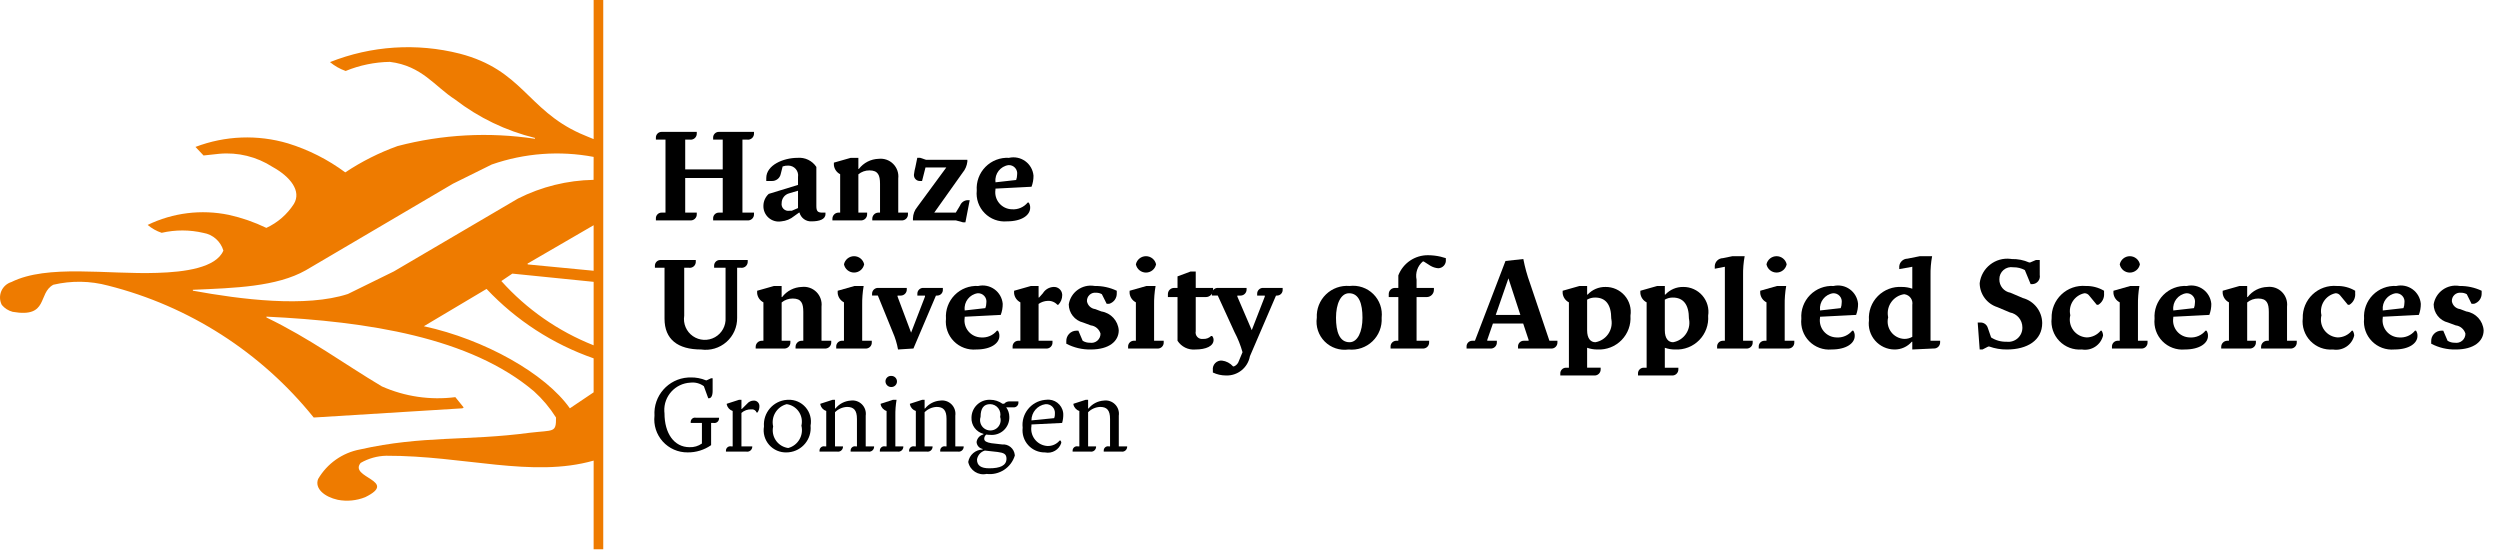
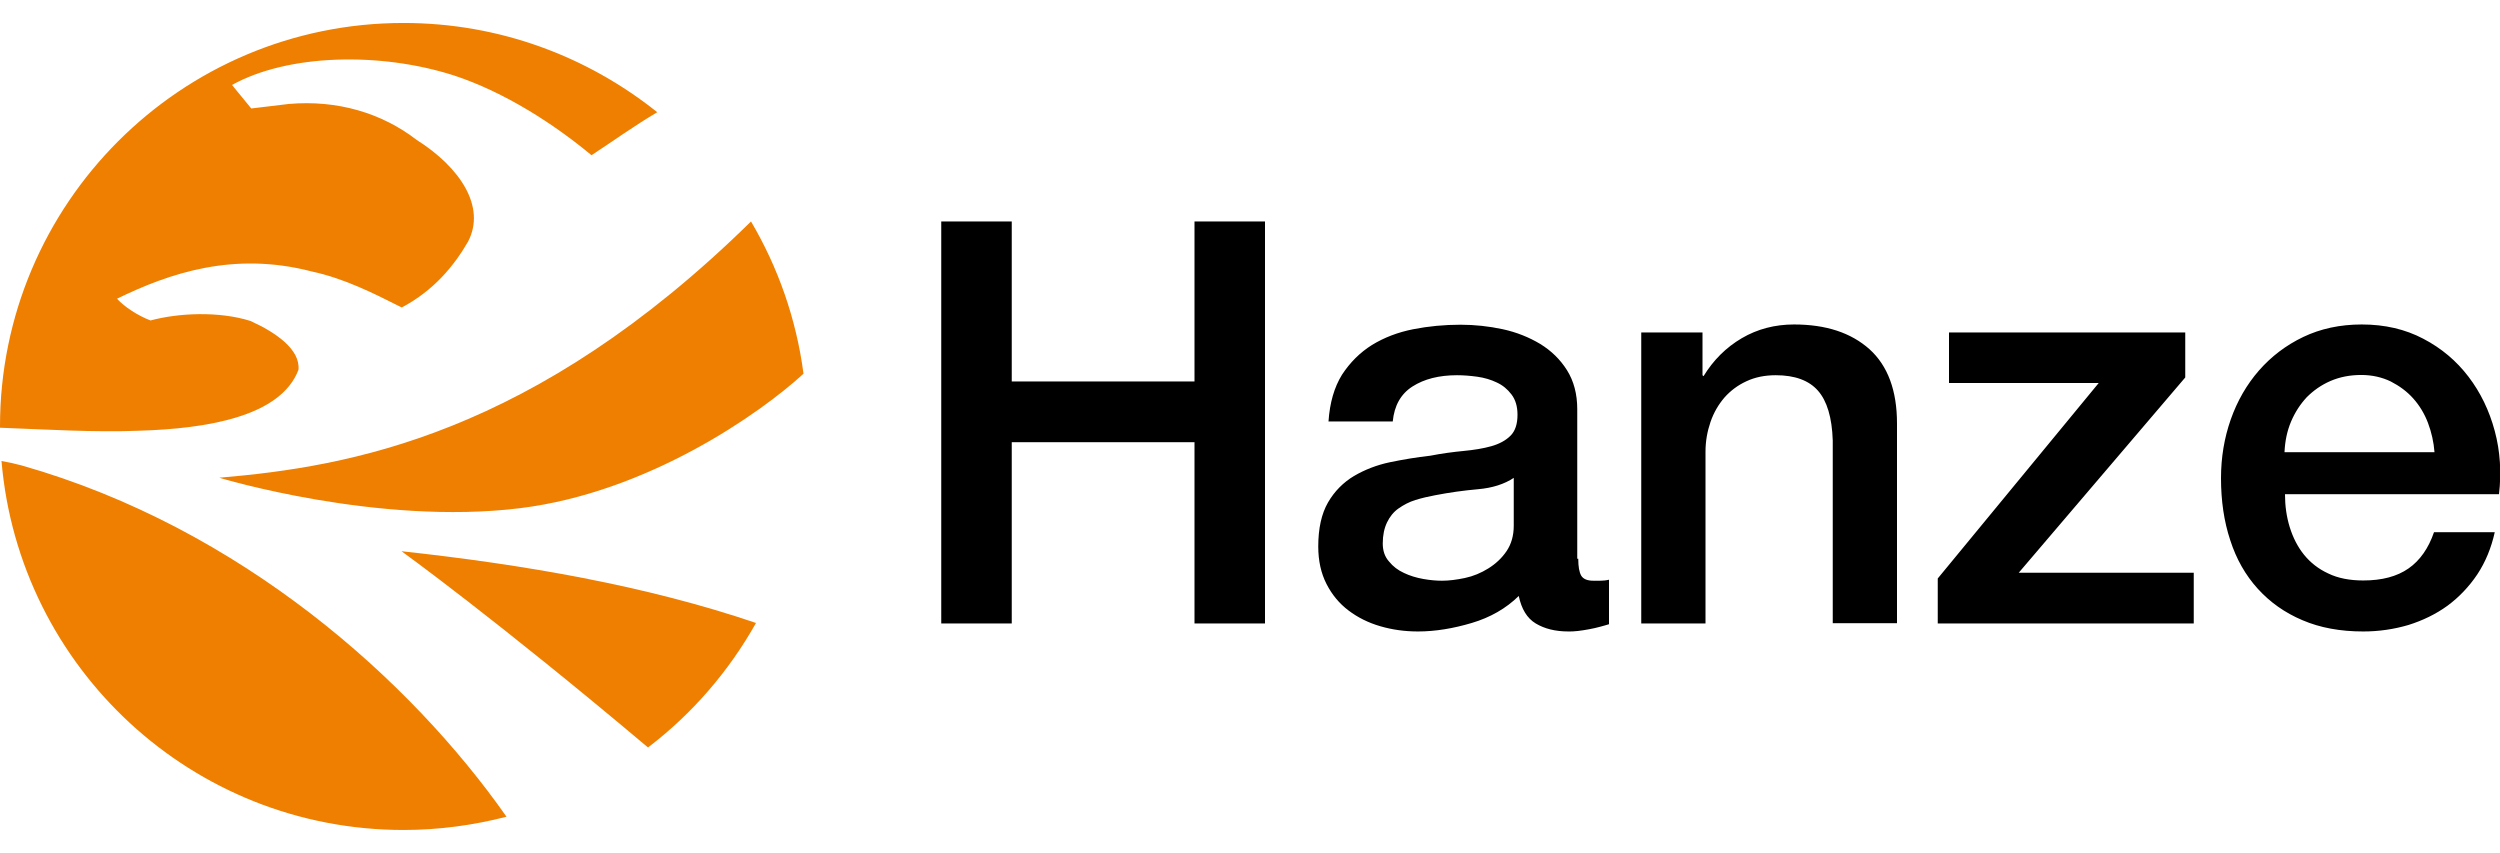
- <svg xmlns="http://www.w3.org/2000/svg" width="264" height="58" viewBox="0 0 264 58">
-   <style>
-     .logomark {
-       fill: #ee7b00;
-     }
-   </style>
-   <path class="logomark" d="M40.783,48.127a5.67,5.67,0,0,0-2.697.755c-1.293,1.576,4.068,1.868.479,3.62a5.153,5.153,0,0,1-2.895.278c-1.406-.309-2.466-1.191-2.077-2.198a6.51,6.51,0,0,1,4.416-3.118c6.656-1.496,11.242-.872,17.963-1.768,2.523-.295,2.754.029,2.744-1.604a13.224,13.224,0,0,0-2.314-2.758c-6.74-5.723-17.605-7.385-28.272-7.898L28.142,33.53c4.61,2.224,8.119,4.853,12.183,7.274a14.558,14.558,0,0,0,7.759,1.134l0.884,1.095-0.141.086-15.547.962H33.12A40.616,40.616,0,0,0,11.415,30.16a11.848,11.848,0,0,0-5.78-.092c-1.678.888-.46,3.534-4.297,2.861a2.211,2.211,0,0,1-1.146-.728,1.71,1.71,0,0,1,1.017-2.421c3.8-1.887,10.12-.784,15.369-0.964,2.934-.084,6.241-0.534,7.012-2.355a2.658,2.658,0,0,0-2.114-1.868,9.752,9.752,0,0,0-4.403-.008,4.471,4.471,0,0,1-1.481-.833,13.42,13.42,0,0,1,8.569-1.062,18.166,18.166,0,0,1,3.965,1.375,6.882,6.882,0,0,0,2.912-2.535c0.804-1.34-.346-2.852-2.263-3.908a8.888,8.888,0,0,0-5.631-1.381l-1.649.178-0.853-.904a15.25,15.25,0,0,1,9.768-.374,20.074,20.074,0,0,1,6.05,3.063,25.62,25.62,0,0,1,5.52-2.779,36,36,0,0,1,14.517-.769l-0.012-.092a22.674,22.674,0,0,1-8.43-4.058C45.923,9.146,44.568,6.949,41.166,6.533a12.863,12.863,0,0,0-4.665.962,5.423,5.423,0,0,1-1.655-.937,22.302,22.302,0,0,1,13.707-.892c6.591,1.719,7.123,5.885,12.664,8.408,0.485,0.215.976,0.411,1.471,0.616V0h1.015V58H62.687l0.002-9.361c-6.511,1.856-13.683-.534-21.906-0.512m21.898-29.135L62.687,16.586V16.568a20.927,20.927,0,0,0-10.755.802l-4.096,2.028-15.547,9.144c-3.084,1.745-7.528,1.874-11.929,2.06l0.01,0.094c5.076,0.931,11.935,1.794,16.367.35l4.853-2.384,13.116-7.698a18.44,18.44,0,0,1,7.974-1.972M62.687,28.591V23.784l-6.902,4.006c-0.102.018-.068,0.086-0.057,0.133Zm0,7.874,0.002-6.703-8.586-.868-1.162.784A25.869,25.869,0,0,0,62.687,36.464m0,4.966V37.841A28.317,28.317,0,0,1,51.38,30.51l-6.621,3.939c6.406,1.389,12.84,5.003,15.418,8.67Z" />
-   <g class="wordmark">
-     <path d="M75.308,23.271V23.115a0.601,0.601,0,0,1,.61-0.663h0.403V18.8H72.357v3.652h1.222v0.156a0.637,0.637,0,0,1-.716.663H69.263V23.115a0.602,0.602,0,0,1,.61-0.663h0.403V14.745H69.263V14.587a0.601,0.601,0,0,1,.61-0.661h3.706v0.156a0.637,0.637,0,0,1-.716.663h-0.505v3.145H76.32V14.745H75.308V14.587a0.6,0.6,0,0,1,.61-0.661H79.623v0.156a0.636,0.636,0,0,1-.714.663H78.401v7.708H79.623v0.156a0.636,0.636,0,0,1-.714.663H75.308" />
-     <path d="M80.617,21.697a1.713,1.713,0,0,1,.561-1.222l3.092-.949V18.694a1.036,1.036,0,0,0-1.039-1.207,1.576,1.576,0,0,0-.585.092l-0.194.767a0.934,0.934,0,0,1-.974.767H80.918V18.8c0-1.365,1.805-2.132,3.3-2.132a2.156,2.156,0,0,1,1.989.96v4.121c0,0.561.143,0.704,0.649,0.704h0.313v0.156c0,0.559-.651.767-1.469,0.767a1.248,1.248,0,0,1-1.273-.923h-0.053l-0.505.362a2.449,2.449,0,0,1-1.365.561,1.619,1.619,0,0,1-1.887-1.678m2.744,0.559H83.607l0.663-.284V20.14l-0.962.284a1.061,1.061,0,0,0-.765,1.013A0.708,0.708,0,0,0,83.361,22.256Z" />
-     <path d="M92.113,23.271V23.115a0.649,0.649,0,0,1,.634-0.663q0.014-0.0.029,0H92.931V19.41c0-.911-0.207-1.416-1.117-1.416a1.809,1.809,0,0,0-1.17.415v4.043h0.923v0.156a0.636,0.636,0,0,1-.714.663H87.902V23.115a0.649,0.649,0,0,1,.634-0.663q0.014-0.0.029,0h0.156V18.397a1.224,1.224,0,0,1-.663-0.962V17.175l1.78-.507H90.644v1.17h0.053a2.719,2.719,0,0,1,2.079-1.066,1.871,1.871,0,0,1,2.079,2.079v3.601h1.027v0.156a0.636,0.636,0,0,1-.714.663H92.113" />
-     <path d="M101.699,23.48l-0.767-.209h-4.524V23.062a1.948,1.948,0,0,1,.456-1.207L99.931,17.683H97.733L97.369,19.113H97.175a0.622,0.622,0,0,1-.663-0.665,5.449,5.449,0,0,1,.156-0.821l0.196-.96h0.311l0.612,0.207h4.366V17.071a2.208,2.208,0,0,1-.505,1.17l-2.991,4.211h2.275l0.454-.755a0.89,0.89,0,0,1,.767-0.559h0.248l-0.454,2.341h-0.248" />
-     <path d="M103.145,20.124a3.226,3.226,0,0,1,3.405-3.456,2.124,2.124,0,0,1,2.588,1.887,3.205,3.205,0,0,1-.209,1.166l-3.808.196v0.104a1.796,1.796,0,0,0,1.729,2.079,1.963,1.963,0,0,0,1.676-.714h0.104a0.927,0.927,0,0,1,.156.559c0,0.767-.872,1.43-2.443,1.43a2.953,2.953,0,0,1-3.198-3.251m4.16-1.117a1.611,1.611,0,0,0,.102-0.559,0.875,0.875,0,0,0-.908-1.013,1.616,1.616,0,0,0-1.377,1.768v0.049Z" />
-     <path d="M70.174,33.657V28.276H69.159V28.118a0.61,0.61,0,0,1,.554-0.661q0.028-.002.056-0.002h3.706v0.156a0.631,0.631,0,0,1-.714.665H72.253V33.344a2.199,2.199,0,1,0,4.366.209v-5.277H75.412V28.118a0.6,0.6,0,0,1,.597-0.663H78.96v0.156a0.637,0.637,0,0,1-.714.665H77.841v5.277A3.327,3.327,0,0,1,74.033,36.906c-2.457,0-3.859-1.066-3.859-3.249" />
-     <path d="M84.01,36.802V36.644a0.648,0.648,0,0,1,.635-0.661q0.014-0.0.028,0h0.156V32.943c0-.911-0.207-1.418-1.117-1.418a1.798,1.798,0,0,0-1.17.415v4.043h0.923V36.139a0.635,0.635,0,0,1-.714.663H79.799V36.644a0.648,0.648,0,0,1,.635-0.661q0.014-0.0.028,0H80.617V31.928a1.216,1.216,0,0,1-.663-0.962V30.704l1.78-.505h0.806v1.17H82.594a2.715,2.715,0,0,1,2.079-1.068,1.873,1.873,0,0,1,2.079,2.083v3.599h1.027V36.139a0.635,0.635,0,0,1-.714.663H84.01" />
-     <path d="M88.305,36.802V36.644a0.608,0.608,0,0,1,.552-0.659q0.029-.003.057-0.002h0.209V31.928a1.221,1.221,0,0,1-.663-0.962V30.704l1.78-.505h0.962a11.033,11.033,0,0,0-.156,2.028v3.757h1.015V36.139a0.625,0.625,0,0,1-.702.663H88.305m0.818-8.89a1.091,1.091,0,0,1,2.132,0A1.088,1.088,0,0,1,89.123,27.911Z" />
-     <path d="M94.832,36.906a8.012,8.012,0,0,0-.559-1.833l-1.571-3.861h-0.612V31.069a0.623,0.623,0,0,1,.714-0.661h2.953v0.156a0.638,0.638,0,0,1-.628.649q-0.019 0-.037-0h-0.311v0.106l1.43,3.808,1.469-3.808v-0.106H96.874V31.069a0.613,0.613,0,0,1,.702-0.661h1.989v0.156a0.597,0.597,0,0,1-.612.649H98.836l-2.378,5.59L94.832,36.906" />
-     <path d="M99.894,33.657a3.228,3.228,0,0,1,3.407-3.458,2.123,2.123,0,0,1,2.586,1.885,3.227,3.227,0,0,1-.209,1.17l-3.808.194v0.104a1.796,1.796,0,0,0,1.729,2.081,1.961,1.961,0,0,0,1.676-.716h0.104a0.915,0.915,0,0,1,.156.561c0,0.765-.87,1.428-2.443,1.428A2.953,2.953,0,0,1,99.894,33.657m4.16-1.119a1.587,1.587,0,0,0,.104-0.559,0.876,0.876,0,0,0-.911-1.013,1.616,1.616,0,0,0-1.377,1.768v0.051Z" />
-     <path d="M106.931,36.802V36.644a0.608,0.608,0,0,1,.553-0.659q0.029-.003.059-0.002h0.209V31.928a1.218,1.218,0,0,1-.665-0.962V30.704l1.782-.505h0.806v1.222h0.051l0.403-.454a1.389,1.389,0,0,1,1.117-.665,0.86,0.86,0,0,1,.922.793q0.002,0.033.002,0.066a1.445,1.445,0,0,1-.417,1.027h-0.09a1.284,1.284,0,0,0-1.027-.417,1.788,1.788,0,0,0-.962.325v3.888h1.469V36.139a0.625,0.625,0,0,1-.702.663h-3.511" />
-     <path d="M112.601,36.294V36.035a1.084,1.084,0,0,1,1.049-1.117l0.017-0h0.209l0.454,1.066a1.366,1.366,0,0,0,.767.209,0.958,0.958,0,0,0,1.117-.964,1.223,1.223,0,0,0-1.025-.87l-0.806-.299a1.983,1.983,0,0,1-1.522-1.925,2.353,2.353,0,0,1,2.702-1.943l0.042,0.007a5.257,5.257,0,0,1,2.326.505v0.262a1.12,1.12,0,0,1-.806,1.117h-0.26l-0.507-1.015a1.169,1.169,0,0,0-.61-0.156,0.86,0.86,0,0,0-.964.911,1.008,1.008,0,0,0,.872.818l0.651,0.248a2.172,2.172,0,0,1,1.833,1.989c0,1.156-1.015,2.028-2.951,2.028a5.323,5.323,0,0,1-2.588-.612" />
-     <path d="M119.128,36.802V36.644a0.608,0.608,0,0,1,.553-0.659q0.029-.003.059-0.002h0.209V31.928a1.216,1.216,0,0,1-.663-0.962V30.704l1.78-.505h0.964a10.661,10.661,0,0,0-.158,2.028v3.757h1.015V36.139a0.625,0.625,0,0,1-.702.663h-3.057m0.821-8.89a1.091,1.091,0,0,1,2.132,0A1.088,1.088,0,0,1,119.948,27.911Z" />
-     <path d="M124.346,35.983V31.369h-1.015V31.069a0.645,0.645,0,0,1,.702-0.661h0.313V29.186l1.365-.509h0.559v1.731h1.831v0.194a0.765,0.765,0,0,1-.761.769q-0.027 0-.055-0.002h-1.015V34.969a0.68,0.68,0,0,0,.767.821,1.105,1.105,0,0,0,.857-0.311h0.104a0.614,0.614,0,0,1,.156.413c0,0.653-.78,1.015-1.938,1.015a2.013,2.013,0,0,1-1.87-.923" />
-     <path d="M128.078,39.335V39.09a0.897,0.897,0,0,1,.962-1.013,1.869,1.869,0,0,1,1.17.612h0.104a0.882,0.882,0,0,0,.507-0.561l0.389-.935a10.662,10.662,0,0,0-.845-2.12l-1.768-3.861h-0.624V31.069a0.624,0.624,0,0,1,.716-0.661H131.64v0.156a0.637,0.637,0,0,1-.624.649q-0.019 0-.039-0H130.664v0.106l1.522,3.546,1.377-3.546v-0.106h-0.806V31.069a0.614,0.614,0,0,1,.702-0.661h1.989v0.156a0.596,0.596,0,0,1-.61.649h-0.092l-2.756,6.409a2.472,2.472,0,0,1-2.535,2.028,3.197,3.197,0,0,1-1.377-.313" />
-     <path d="M139.055,33.553a3.195,3.195,0,0,1,3.458-3.354,3.034,3.034,0,0,1,3.39,3.354,3.172,3.172,0,0,1-3.495,3.354,2.964,2.964,0,0,1-3.354-3.354m4.823,0c0-1.469-.352-2.586-1.416-2.586-0.872,0-1.379,1.117-1.379,2.586,0,1.467.362,2.586,1.43,2.586C143.371,36.139,143.878,35.02,143.878,33.553Z" />
-     <path d="M146.845,36.802V36.644a0.608,0.608,0,0,1,.553-0.659q0.029-.003.059-0.002h0.207V31.369h-1.013V31.069a0.644,0.644,0,0,1,.702-0.661h0.311V29.08a3.331,3.331,0,0,1,3.147-2.13,6.089,6.089,0,0,1,1.324.156l0.546,0.156V27.404a0.825,0.825,0,0,1-.806.923,1.945,1.945,0,0,1-.818-0.26l-0.714-.456h-0.092a1.984,1.984,0,0,0-.661,1.925v0.872h1.831v0.194a0.766,0.766,0,0,1-.762.769q-0.028 0-.056-0.002h-1.013v4.614h1.326V36.139a0.636,0.636,0,0,1-.716.663h-3.354" />
-     <path d="M160.304,36.644a0.6,0.6,0,0,1,.61-0.661h0.507V35.891l-0.573-1.727h-3.196l-0.597,1.727v0.092H158.068V36.139a0.635,0.635,0,0,1-.714.663h-2.484V36.644a0.601,0.601,0,0,1,.61-0.661h0.274l3.225-8.424,1.884-.207a16.733,16.733,0,0,0,.702,2.547l2.052,6.083h0.847V36.139a0.63,0.63,0,0,1-.716.663h-3.444V36.644m-2.353-3.39H160.55l-1.26-3.861Z" />
-     <path d="M164.769,39.648V39.493a0.6,0.6,0,0,1,.597-0.663h0.311V31.928a1.219,1.219,0,0,1-.661-0.962V30.704l1.78-.505H167.601v0.911h0.053a2.508,2.508,0,0,1,1.884-.808A2.632,2.632,0,0,1,172.176,33.344a3.321,3.321,0,0,1-3.483,3.562,3.219,3.219,0,0,1-1.093-.182v2.105h1.43v0.156a0.636,0.636,0,0,1-.714.663h-3.548m5.381-5.991c0-1.522-.612-2.236-1.702-2.236a1.649,1.649,0,0,0-.847.221v3.237c0,0.857.366,1.26,0.872,1.26a2.081,2.081,0,0,0,1.692-2.409Q170.158,33.694,170.151,33.657Z" />
-     <path d="M172.974,39.648V39.493a0.6,0.6,0,0,1,.597-0.663h0.313V31.928a1.216,1.216,0,0,1-.663-0.962V30.704l1.78-.505h0.806v0.911h0.053a2.505,2.505,0,0,1,1.884-.808,2.633,2.633,0,0,1,2.637,3.043,3.322,3.322,0,0,1-3.483,3.562,3.21,3.21,0,0,1-1.093-.182v2.105h1.43v0.156a0.637,0.637,0,0,1-.716.663h-3.548m5.381-5.991c0-1.522-.61-2.236-1.702-2.236a1.637,1.637,0,0,0-.845.221v3.237c0,0.857.364,1.26,0.872,1.26a2.082,2.082,0,0,0,1.69-2.411Q178.363,33.693,178.356,33.657Z" />
-     <path d="M181.327,36.802V36.644a0.607,0.607,0,0,1,.55-0.658c0.02-.002.04-0.003,0.06-0.002h0.209V28.171l-1.066.207V28.067a0.878,0.878,0,0,1,.857-0.806l1.013-.209h1.287a9.979,9.979,0,0,0-.168,2.028v6.904h1.015V36.139a0.625,0.625,0,0,1-.702.663h-3.055" />
-     <path d="M185.722,36.802V36.644a0.607,0.607,0,0,1,.55-0.658c0.02-.002.04-0.003,0.06-0.002h0.209V31.928a1.216,1.216,0,0,1-.663-0.962V30.704l1.78-.505h0.964a10.661,10.661,0,0,0-.158,2.028v3.757h1.015V36.139a0.625,0.625,0,0,1-.702.663h-3.055m0.818-8.89a1.091,1.091,0,0,1,2.132,0A1.088,1.088,0,0,1,186.54,27.911Z" />
-     <path d="M190.221,33.657a3.226,3.226,0,0,1,3.405-3.458,2.123,2.123,0,0,1,2.586,1.885,3.272,3.272,0,0,1-.207,1.17l-3.81.194v0.104a1.797,1.797,0,0,0,1.729,2.081,1.961,1.961,0,0,0,1.676-.716h0.106a0.929,0.929,0,0,1,.153.561c0,0.765-.87,1.428-2.443,1.428a2.952,2.952,0,0,1-3.196-3.249m4.16-1.119a1.592,1.592,0,0,0,.102-0.559,0.875,0.875,0,0,0-.908-1.013,1.619,1.619,0,0,0-1.379,1.768v0.051Z" />
-     <path d="M201.937,36.906V36.086h-0.051a2.387,2.387,0,0,1-1.833.821,2.738,2.738,0,0,1-2.691-3.094,3.276,3.276,0,0,1,3.483-3.511,3.222,3.222,0,0,1,1.093.184V28.171l-1.377.246V28.118a0.889,0.889,0,0,1,.87-0.804l1.314-.262h1.287a9.979,9.979,0,0,0-.168,2.028v6.904h1.013V36.139a0.645,0.645,0,0,1-.702.663l-2.236.104m-2.547-3.405a1.834,1.834,0,0,0,1.702,2.288,1.637,1.637,0,0,0,.845-0.221v-3.368A0.967,0.967,0,0,0,201.154,31.08q-0.043-.008-0.086-0.011a2.029,2.029,0,0,0-1.7,2.312Q199.377,33.442,199.39,33.502Z" />
-     <path d="M209.054,36.906l-0.209-2.846H209.105a0.788,0.788,0,0,1,.806.559l0.35,1.015a2.838,2.838,0,0,0,1.627.452,1.484,1.484,0,0,0,1.676-1.518,1.602,1.602,0,0,0-1.312-1.573l-1.326-.559a2.681,2.681,0,0,1-1.872-2.535,2.939,2.939,0,0,1,3.272-2.564q0.06,0.007.119,0.017a4.302,4.302,0,0,1,1.835.364H214.382l0.612-.262h0.403v1.573a0.824,0.824,0,0,1-.767.976h-0.194l-0.612-1.483a2.432,2.432,0,0,0-1.222-.297,1.258,1.258,0,0,0-1.469,1.26,1.41,1.41,0,0,0,1.17,1.428l1.312,0.561a2.764,2.764,0,0,1,2.042,2.637c0,1.833-1.586,2.795-3.718,2.795a5.349,5.349,0,0,1-1.872-.313h-0.104l-0.61.313h-0.299" />
-     <path d="M216.651,33.604a3.317,3.317,0,0,1,3.599-3.405,3.633,3.633,0,0,1,1.938.505v0.262a1.283,1.283,0,0,1-.612,1.222h-0.155l-0.804-.976a0.605,0.605,0,0,0-.507-0.246,1.935,1.935,0,0,0-1.491,2.294l0.007,0.032a1.884,1.884,0,0,0,1.731,2.341,1.956,1.956,0,0,0,1.479-.716h0.092a1.004,1.004,0,0,1,.155.52,1.959,1.959,0,0,1-2.234,1.469,2.97,2.97,0,0,1-3.198-3.302" />
-     <path d="M223.023,36.802V36.644a0.608,0.608,0,0,1,.553-0.659q0.029-.003.059-0.002h0.209V31.928a1.218,1.218,0,0,1-.665-0.962V30.704l1.782-.505h0.962a10.855,10.855,0,0,0-.155,2.028v3.757h1.013V36.139a0.624,0.624,0,0,1-.7.663h-3.057m0.821-8.89a1.09,1.09,0,0,1,2.13,0A1.087,1.087,0,0,1,223.843,27.911Z" />
-     <path d="M227.522,33.657a3.228,3.228,0,0,1,3.407-3.458,2.123,2.123,0,0,1,2.586,1.885,3.228,3.228,0,0,1-.209,1.17l-3.808.194v0.104a1.796,1.796,0,0,0,1.729,2.081,1.964,1.964,0,0,0,1.676-.716h0.104a0.916,0.916,0,0,1,.155.561c0,0.765-.872,1.428-2.443,1.428a2.953,2.953,0,0,1-3.198-3.249m4.16-1.119a1.587,1.587,0,0,0,.104-0.559,0.876,0.876,0,0,0-.911-1.013,1.616,1.616,0,0,0-1.377,1.768v0.051Z" />
-     <path d="M238.77,36.802V36.644a0.649,0.649,0,0,1,.637-0.661q0.013-0.0.025,0h0.155V32.943c0-.911-0.207-1.418-1.117-1.418a1.792,1.792,0,0,0-1.168.415v4.043h0.921V36.139a0.635,0.635,0,0,1-.714.663H234.559V36.644a0.648,0.648,0,0,1,.635-0.661q0.014-0.0.028,0h0.155V31.928a1.221,1.221,0,0,1-.663-0.962V30.704l1.78-.505h0.808v1.17h0.051a2.718,2.718,0,0,1,2.079-1.068,1.872,1.872,0,0,1,2.079,2.083v3.599H242.539V36.139a0.635,0.635,0,0,1-.714.663H238.77" />
-     <path d="M243.171,33.604a3.316,3.316,0,0,1,3.599-3.405,3.625,3.625,0,0,1,1.936.505v0.262a1.285,1.285,0,0,1-.61,1.222h-0.158l-0.804-.976a0.605,0.605,0,0,0-.507-0.246,1.934,1.934,0,0,0-1.489,2.294l0.007,0.033a1.883,1.883,0,0,0,1.729,2.341,1.957,1.957,0,0,0,1.481-.716h0.09a1.001,1.001,0,0,1,.158.52,1.962,1.962,0,0,1-2.236,1.469,2.968,2.968,0,0,1-3.196-3.302" />
-     <path d="M249.647,33.657a3.226,3.226,0,0,1,3.405-3.458,2.123,2.123,0,0,1,2.586,1.885,3.272,3.272,0,0,1-.207,1.17l-3.81.194v0.104a1.797,1.797,0,0,0,1.729,2.081,1.961,1.961,0,0,0,1.676-.716h0.106a0.929,0.929,0,0,1,.153.561c0,0.765-.87,1.428-2.443,1.428a2.952,2.952,0,0,1-3.196-3.249m4.16-1.119a1.592,1.592,0,0,0,.102-0.559,0.875,0.875,0,0,0-.908-1.013,1.619,1.619,0,0,0-1.379,1.768v0.051Z" />
-     <path d="M256.735,36.294V36.035a1.082,1.082,0,0,1,1.047-1.117l0.019-0h0.207l0.456,1.066a1.366,1.366,0,0,0,.767.209,0.959,0.959,0,0,0,1.117-.964,1.223,1.223,0,0,0-1.027-.87l-0.806-.299a1.981,1.981,0,0,1-1.52-1.925,2.352,2.352,0,0,1,2.7-1.943l0.044,0.008a5.247,5.247,0,0,1,2.324.505v0.262a1.118,1.118,0,0,1-.806,1.117h-0.26l-0.505-1.015a1.171,1.171,0,0,0-.612-0.156,0.859,0.859,0,0,0-.962.911,1.006,1.006,0,0,0,.872.818l0.649,0.248a2.17,2.17,0,0,1,1.833,1.989c0,1.156-1.015,2.028-2.951,2.028a5.314,5.314,0,0,1-2.586-.612" />
-     <path d="M72.938,44.661v-0.088a0.453,0.453,0,0,1,.548-0.462h2.445v0.088a0.489,0.489,0,0,1-.593.462H75.093v2.347a4.226,4.226,0,0,1-2.488.765A3.481,3.481,0,0,1,69.114,43.896a3.795,3.795,0,0,1,3.543-4.031q0.14-.009.281-0.008a4.01,4.01,0,0,1,1.604.303h0.086l0.464-.217h0.162v1.346c0,0.507-.162.765-0.379,0.765H74.79l-0.462-1.271a1.992,1.992,0,0,0-1.422-.376,2.895,2.895,0,0,0-2.754,3.029q0.005,0.106.018,0.212c0,2.099,1.003,3.575,2.65,3.575a2.107,2.107,0,0,0,1.303-.387V44.661H72.938" />
-     <path d="M76.66,47.687V47.601a0.456,0.456,0,0,1,.55-0.464h0.16V43.399a0.943,0.943,0,0,1-.624-0.675V42.638l1.303-.421h0.248v0.97H78.34l0.55-.548a0.907,0.907,0,0,1,.71-0.336,0.572,0.572,0,0,1,.593.549q0.001,0.022,0,.044a1.08,1.08,0,0,1-.205.667h-0.088a0.513,0.513,0,0,0-.548-0.334,1.469,1.469,0,0,0-1.056.376V47.137h1.142V47.223a0.532,0.532,0,0,1-.587.472q-0.024-.003-0.047-0.007H76.66" />
-     <path d="M80.675,45.036a2.618,2.618,0,0,1,2.408-2.812q0.078-.006.156-0.007a2.31,2.31,0,0,1,2.357,2.736,2.568,2.568,0,0,1-2.303,2.809q-0.109.011-.218,0.012a2.341,2.341,0,0,1-2.4-2.738m3.953-.084a1.861,1.861,0,0,0-1.381-2.241q-0.085-.02-0.172-0.032a1.973,1.973,0,0,0-1.43,2.357,1.887,1.887,0,0,0,1.438,2.248q0.077,0.017.156,0.027A1.954,1.954,0,0,0,84.628,44.952Z" />
-     <path d="M89.825,47.687V47.601a0.446,0.446,0,0,1,.538-0.464h0.131V44.24c0-.925-0.336-1.269-1.046-1.269a1.91,1.91,0,0,0-1.271.559V47.137h0.841V47.223a0.524,0.524,0,0,1-.626.464H86.541V47.601a0.454,0.454,0,0,1,.548-0.464H87.251V43.399a0.939,0.939,0,0,1-.624-0.675V42.638l1.303-.421H88.178V43.141h0.043A2.25,2.25,0,0,1,89.825,42.302,1.406,1.406,0,0,1,91.419,43.896V47.137h0.884V47.223a0.522,0.522,0,0,1-.624.464H89.825" />
-     <path d="M92.913,47.687V47.601A0.454,0.454,0,0,1,93.461,47.137h0.162V43.399a0.926,0.926,0,0,1-.624-0.675V42.638l1.303-.421H94.678a9.021,9.021,0,0,0-.129,1.68V47.137h0.841V47.223a0.523,0.523,0,0,1-.626.464H92.913m0.593-7.409a0.576,0.576,0,0,1,.569-0.583q0.027-0.0.055,0.002a0.586,0.586,0,1,1,.01,1.172h-0.01a0.604,0.604,0,0,1-.624-0.584Z" />
-     <path d="M99.286,47.687V47.601a0.446,0.446,0,0,1,.538-0.464h0.129V44.24c0-.925-0.334-1.269-1.044-1.269a1.91,1.91,0,0,0-1.271.559V47.137H98.478V47.223a0.522,0.522,0,0,1-.624.464H96.002V47.601a0.454,0.454,0,0,1,.548-0.464h0.162V43.399a0.939,0.939,0,0,1-.624-0.675V42.638l1.303-.421h0.248V43.141h0.043a2.25,2.25,0,0,1,1.604-.839,1.407,1.407,0,0,1,1.594,1.594V47.137h0.884V47.223a0.523,0.523,0,0,1-.626.464H99.286" />
-     <path d="M104.15,45.889a0.557,0.557,0,0,0-.215.45c0,0.25.248,0.379,0.755,0.464l1.129,0.129a1.236,1.236,0,0,1,1.343,1.119q0.003,0.028.004,0.055a2.768,2.768,0,0,1-2.983,1.94,1.623,1.623,0,0,1-1.933-1.239l-0.005-.024a1.57,1.57,0,0,1,1.518-1.312V47.407l-0.043-.01a0.788,0.788,0,0,1-.593-0.722,0.951,0.951,0,0,1,.722-0.798V45.813a1.682,1.682,0,0,1-1.26-1.702,1.9,1.9,0,0,1,1.904-1.896q0.034,0.0.069,0.001a2.226,2.226,0,0,1,1.301.421h0.174a0.722,0.722,0,0,1,.591-0.25h0.915v0.086a0.492,0.492,0,0,1-.581.538h-0.71a1.73,1.73,0,0,1,.334,1.013,1.848,1.848,0,0,1-2.024,1.897,2.533,2.533,0,0,1-.411-0.033m0.323,3.564c1.142,0,1.811-.291,1.811-1.013,0-.505-0.293-0.624-0.927-0.71l-1.357-.149a1.167,1.167,0,0,0-.831.945C103.17,49.163,103.592,49.453,104.473,49.453Zm1.142-5.428a1.097,1.097,0,0,0-1.054-1.346c-0.669,0-1.013.421-1.013,1.346A1.089,1.089,0,1,0,105.615,44.025Z" />
-     <path d="M107.993,45.167a2.653,2.653,0,0,1,2.334-2.938q0.071-.008.142-0.012a1.594,1.594,0,0,1,1.799,1.358q0.008,0.058.012,0.117a2.95,2.95,0,0,1-.121.97l-3.239.162v0.172a1.814,1.814,0,0,0,1.502,2.08q0.088,0.014.176,0.02a1.594,1.594,0,0,0,1.303-.579h0.088a0.403,0.403,0,0,1,.086.246,1.49,1.49,0,0,1-1.723,1.013,2.33,2.33,0,0,1-2.359-2.607m3.329-1.013a1.084,1.084,0,0,0,.076-0.462,0.925,0.925,0,0,0-1.005-1.013,1.734,1.734,0,0,0-1.473,1.713Z" />
-     <path d="M116.554,47.687V47.601A0.446,0.446,0,0,1,117.092,47.137h0.129V44.24c0-.925-0.334-1.269-1.046-1.269a1.914,1.914,0,0,0-1.271.559V47.137h0.841V47.223a0.522,0.522,0,0,1-.624.464h-1.854V47.601a0.456,0.456,0,0,1,.55-0.464h0.162V43.399a0.935,0.935,0,0,1-.624-0.675V42.638l1.303-.421h0.246V43.141h0.043a2.25,2.25,0,0,1,1.606-.839,1.405,1.405,0,0,1,1.592,1.594V47.137h0.882V47.223a0.522,0.522,0,0,1-.624.464h-1.85" />
-   </g>
+ <svg xmlns="http://www.w3.org/2000/svg" xml:space="preserve" class="hanzelogo" viewBox="0 0 1000 322.8" width="170" height="58">
+   <circle cx="161.4" cy="161.4" r="161.4" fill="none" />
+   <path fill="#ee7f00" d="M55.6 163.1c26.7-.8 56.7-5.5 63.8-24.4.7-8.2-9.1-14.9-19.2-19.5-12.7-4-28.9-3.2-40-.2-5-1.9-10.4-5.4-13.4-8.7 21.1-10.3 46.8-19 77.9-10.9 13 2.8 24.5 8.6 36 14.4 12.7-6.7 20.9-16.6 26.5-26.3 7.3-13.9-3.1-29.7-20.5-40.7-14-10.8-31.8-16.1-51.2-14.4l-15 1.8-7.7-9.4c22.3-12.4 59.2-13.3 88.8-3.8 20.4 6.7 40.2 19.6 55 31.9 8.4-5.5 17-11.7 26.3-17.2C235 13.4 199.8 0 161.4 0 72.3 0 0 72.3 0 161.4v.5c18.8.7 37.9 1.9 55.6 1.2zM8.7 177c-2.6-.7-5.3-1.3-8.1-1.8 7 82.7 76.3 147.6 160.8 147.6 14.2 0 28-1.9 41.2-5.3C164.6 263.3 96.6 202 8.7 177zm293.7 63c-44.1-15-93.1-23.4-141.8-28.7 0 0 37.6 27.1 98.6 78.5 17.6-13.4 32.3-30.4 43.2-49.8zm-94.5-45.9c51.4-6.3 96.4-38.1 113.5-53.8-2.9-22-10.2-42.6-21-60.9-87.1 85.6-160.8 98.1-212.7 102.5 0 0 63.2 19.2 120.2 12.2z" />
+   <path d="M376.5 79.4h28.2v64h73.1v-64H506v160.8h-28.2v-72.5h-73.1v72.5h-28.2zm229.1 102.5c-3.9 2.6-8.7 4.1-14.4 4.6s-11.4 1.3-17.1 2.4c-2.7.5-5.3 1.1-7.9 1.9-2.6.8-4.8 2-6.8 3.4s-3.5 3.3-4.6 5.6c-1.1 2.3-1.7 5.1-1.7 8.4 0 2.9.8 5.3 2.5 7.2 1.6 2 3.6 3.5 6 4.6 2.3 1.1 4.9 1.9 7.7 2.4s5.3.7 7.5.7c2.8 0 5.9-.4 9.2-1.1 3.3-.7 6.4-2 9.3-3.8 2.9-1.8 5.4-4.1 7.3-6.9 1.9-2.8 2.9-6.2 2.9-10.2v-19.2zm25.7 32.4c0 3.2.4 5.4 1.2 6.8.8 1.3 2.4 2 4.8 2h2.7c1.1 0 2.3-.1 3.6-.4v17.8c-.9.3-2.1.6-3.5 1s-2.9.7-4.4 1c-1.5.3-3 .5-4.5.7-1.5.2-2.8.2-3.8.2-5.3 0-9.6-1.1-13.1-3.2s-5.7-5.8-6.8-11c-5.1 5-11.4 8.6-18.8 10.8-7.4 2.2-14.6 3.4-21.5 3.4-5.3 0-10.3-.7-15.1-2.1-4.8-1.4-9-3.5-12.7-6.3-3.7-2.8-6.6-6.3-8.8-10.6-2.2-4.3-3.3-9.3-3.3-15 0-7.2 1.3-13.1 3.9-17.6 2.6-4.5 6.1-8 10.4-10.6 4.3-2.5 9.1-4.4 14.4-5.5 5.3-1.1 10.7-2 16.1-2.6 4.6-.9 9.1-1.5 13.3-1.9 4.2-.4 7.9-1 11.1-1.9 3.2-.9 5.8-2.3 7.7-4.2 1.9-1.9 2.8-4.7 2.8-8.4 0-3.3-.8-6-2.4-8.1-1.6-2.1-3.5-3.7-5.9-4.8-2.3-1.1-4.9-1.9-7.8-2.3-2.9-.4-5.6-.6-8.1-.6-7.2 0-13.1 1.5-17.8 4.5-4.7 3-7.3 7.7-7.9 14h-25.7c.5-7.5 2.3-13.7 5.4-18.7 3.2-4.9 7.2-8.9 12-11.9 4.9-3 10.4-5.1 16.5-6.3 6.1-1.2 12.4-1.8 18.9-1.8 5.7 0 11.3.6 16.9 1.8 5.5 1.2 10.5 3.2 15 5.9 4.4 2.7 8 6.2 10.7 10.5 2.7 4.3 4.1 9.5 4.1 15.6v59.8zm25.4-90.5H681v17.1l.4.4c3.9-6.4 9-11.5 15.3-15.2 6.3-3.7 13.3-5.5 20.9-5.5 12.8 0 22.8 3.3 30.2 9.9 7.3 6.6 11 16.5 11 29.7v79.9h-25.7V167c-.3-9.2-2.3-15.8-5.9-19.9-3.6-4.1-9.2-6.2-16.9-6.2-4.4 0-8.3.8-11.7 2.4-3.5 1.6-6.4 3.8-8.8 6.5-2.4 2.8-4.3 6-5.6 9.8-1.3 3.8-2 7.7-2 11.9v68.7h-25.7V123.8zm122.9 0h94.5v18l-66.6 78.1h70v20.3H775.1v-18l64.4-78.2h-59.9zm194.2 47.9c-.3-4-1.2-8-2.6-11.7-1.4-3.7-3.4-7-5.9-9.8s-5.5-5-9-6.8c-3.5-1.7-7.5-2.6-11.8-2.6-4.5 0-8.6.8-12.3 2.4-3.7 1.6-6.8 3.8-9.5 6.5-2.6 2.8-4.7 6-6.3 9.8-1.6 3.8-2.4 7.8-2.6 12.2h60zM914 188.6c0 4.5.6 8.9 1.9 13.1 1.3 4.2 3.2 7.9 5.7 11 2.6 3.2 5.8 5.7 9.7 7.5 3.9 1.9 8.6 2.8 14 2.8 7.5 0 13.5-1.6 18.1-4.8 4.6-3.2 8-8.1 10.2-14.5h24.3c-1.4 6.3-3.7 11.9-7 16.9-3.3 4.9-7.3 9.1-11.9 12.5-4.7 3.4-9.9 5.9-15.6 7.7-5.8 1.7-11.8 2.6-18.1 2.6-9.2 0-17.3-1.5-24.3-4.5-7.1-3-13-7.2-17.9-12.6-4.9-5.4-8.6-11.9-11-19.4-2.5-7.5-3.7-15.8-3.7-24.8 0-8.3 1.3-16.1 3.9-23.5 2.6-7.4 6.4-14 11.3-19.6 4.9-5.6 10.8-10.1 17.7-13.4 6.9-3.3 14.7-5 23.4-5 9.2 0 17.4 1.9 24.6 5.7 7.3 3.8 13.3 8.9 18.1 15.2 4.8 6.3 8.3 13.5 10.5 21.7 2.2 8.2 2.7 16.6 1.7 25.3H914z" />
</svg>
